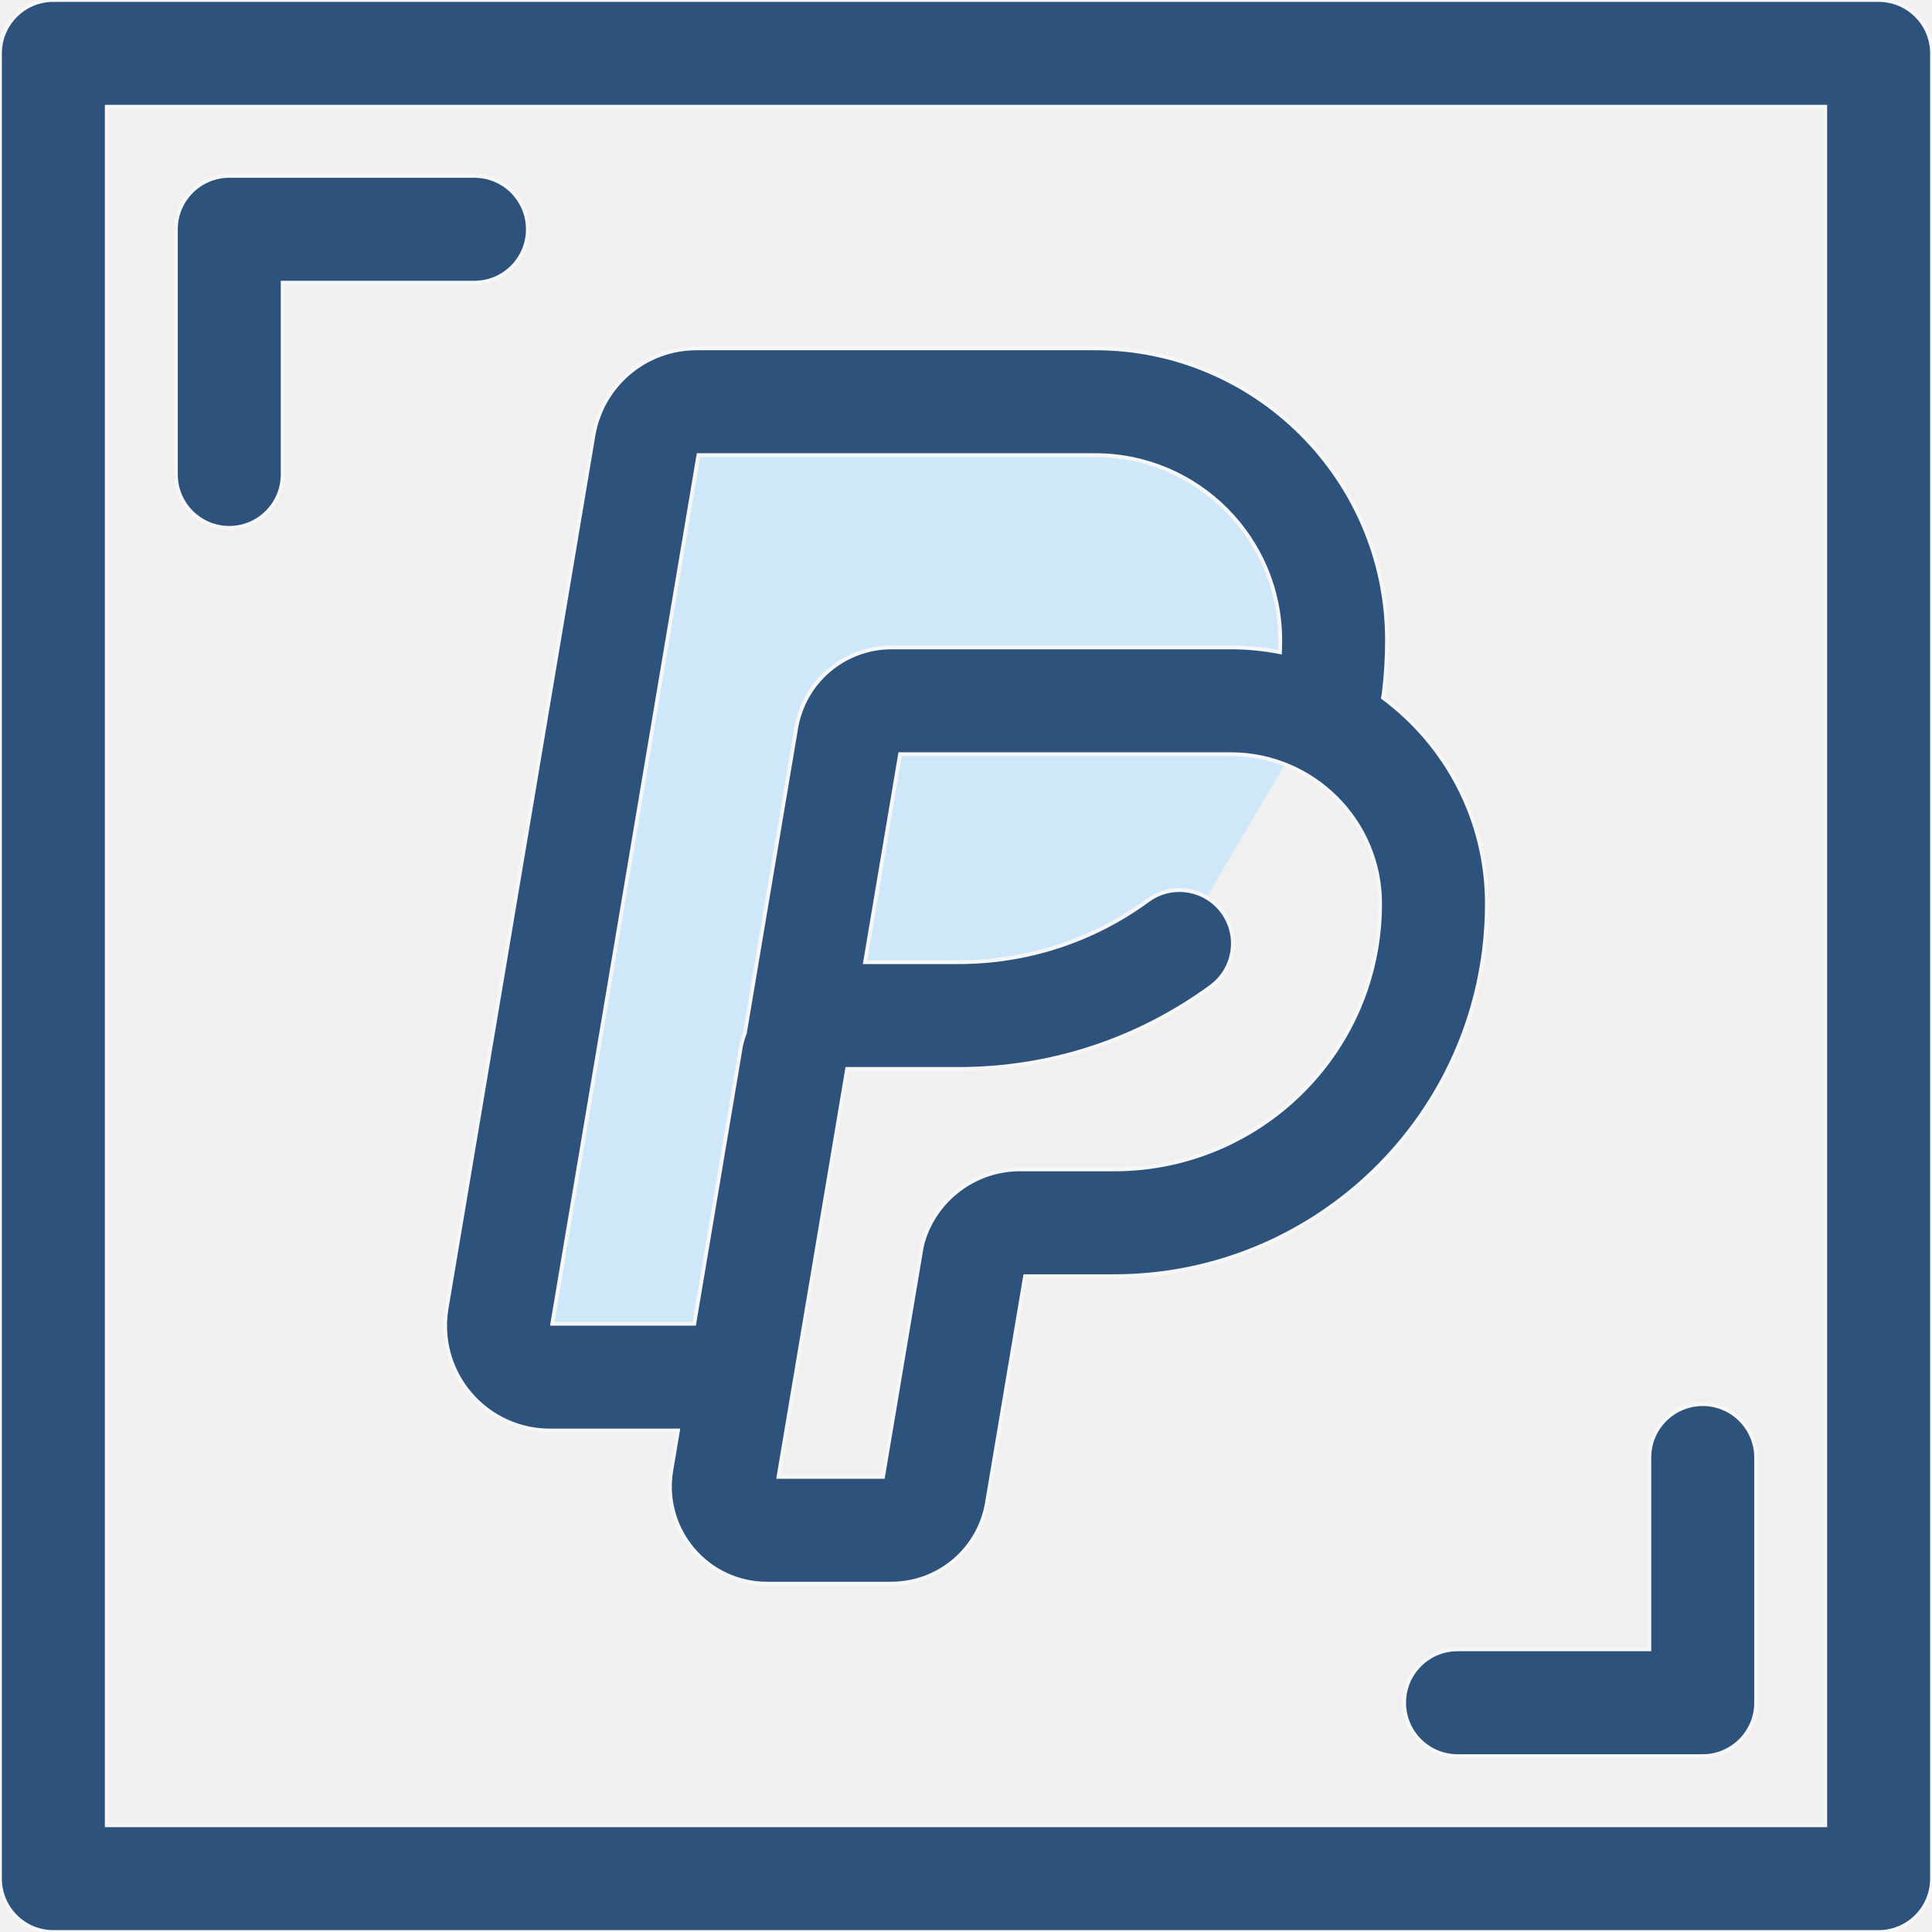
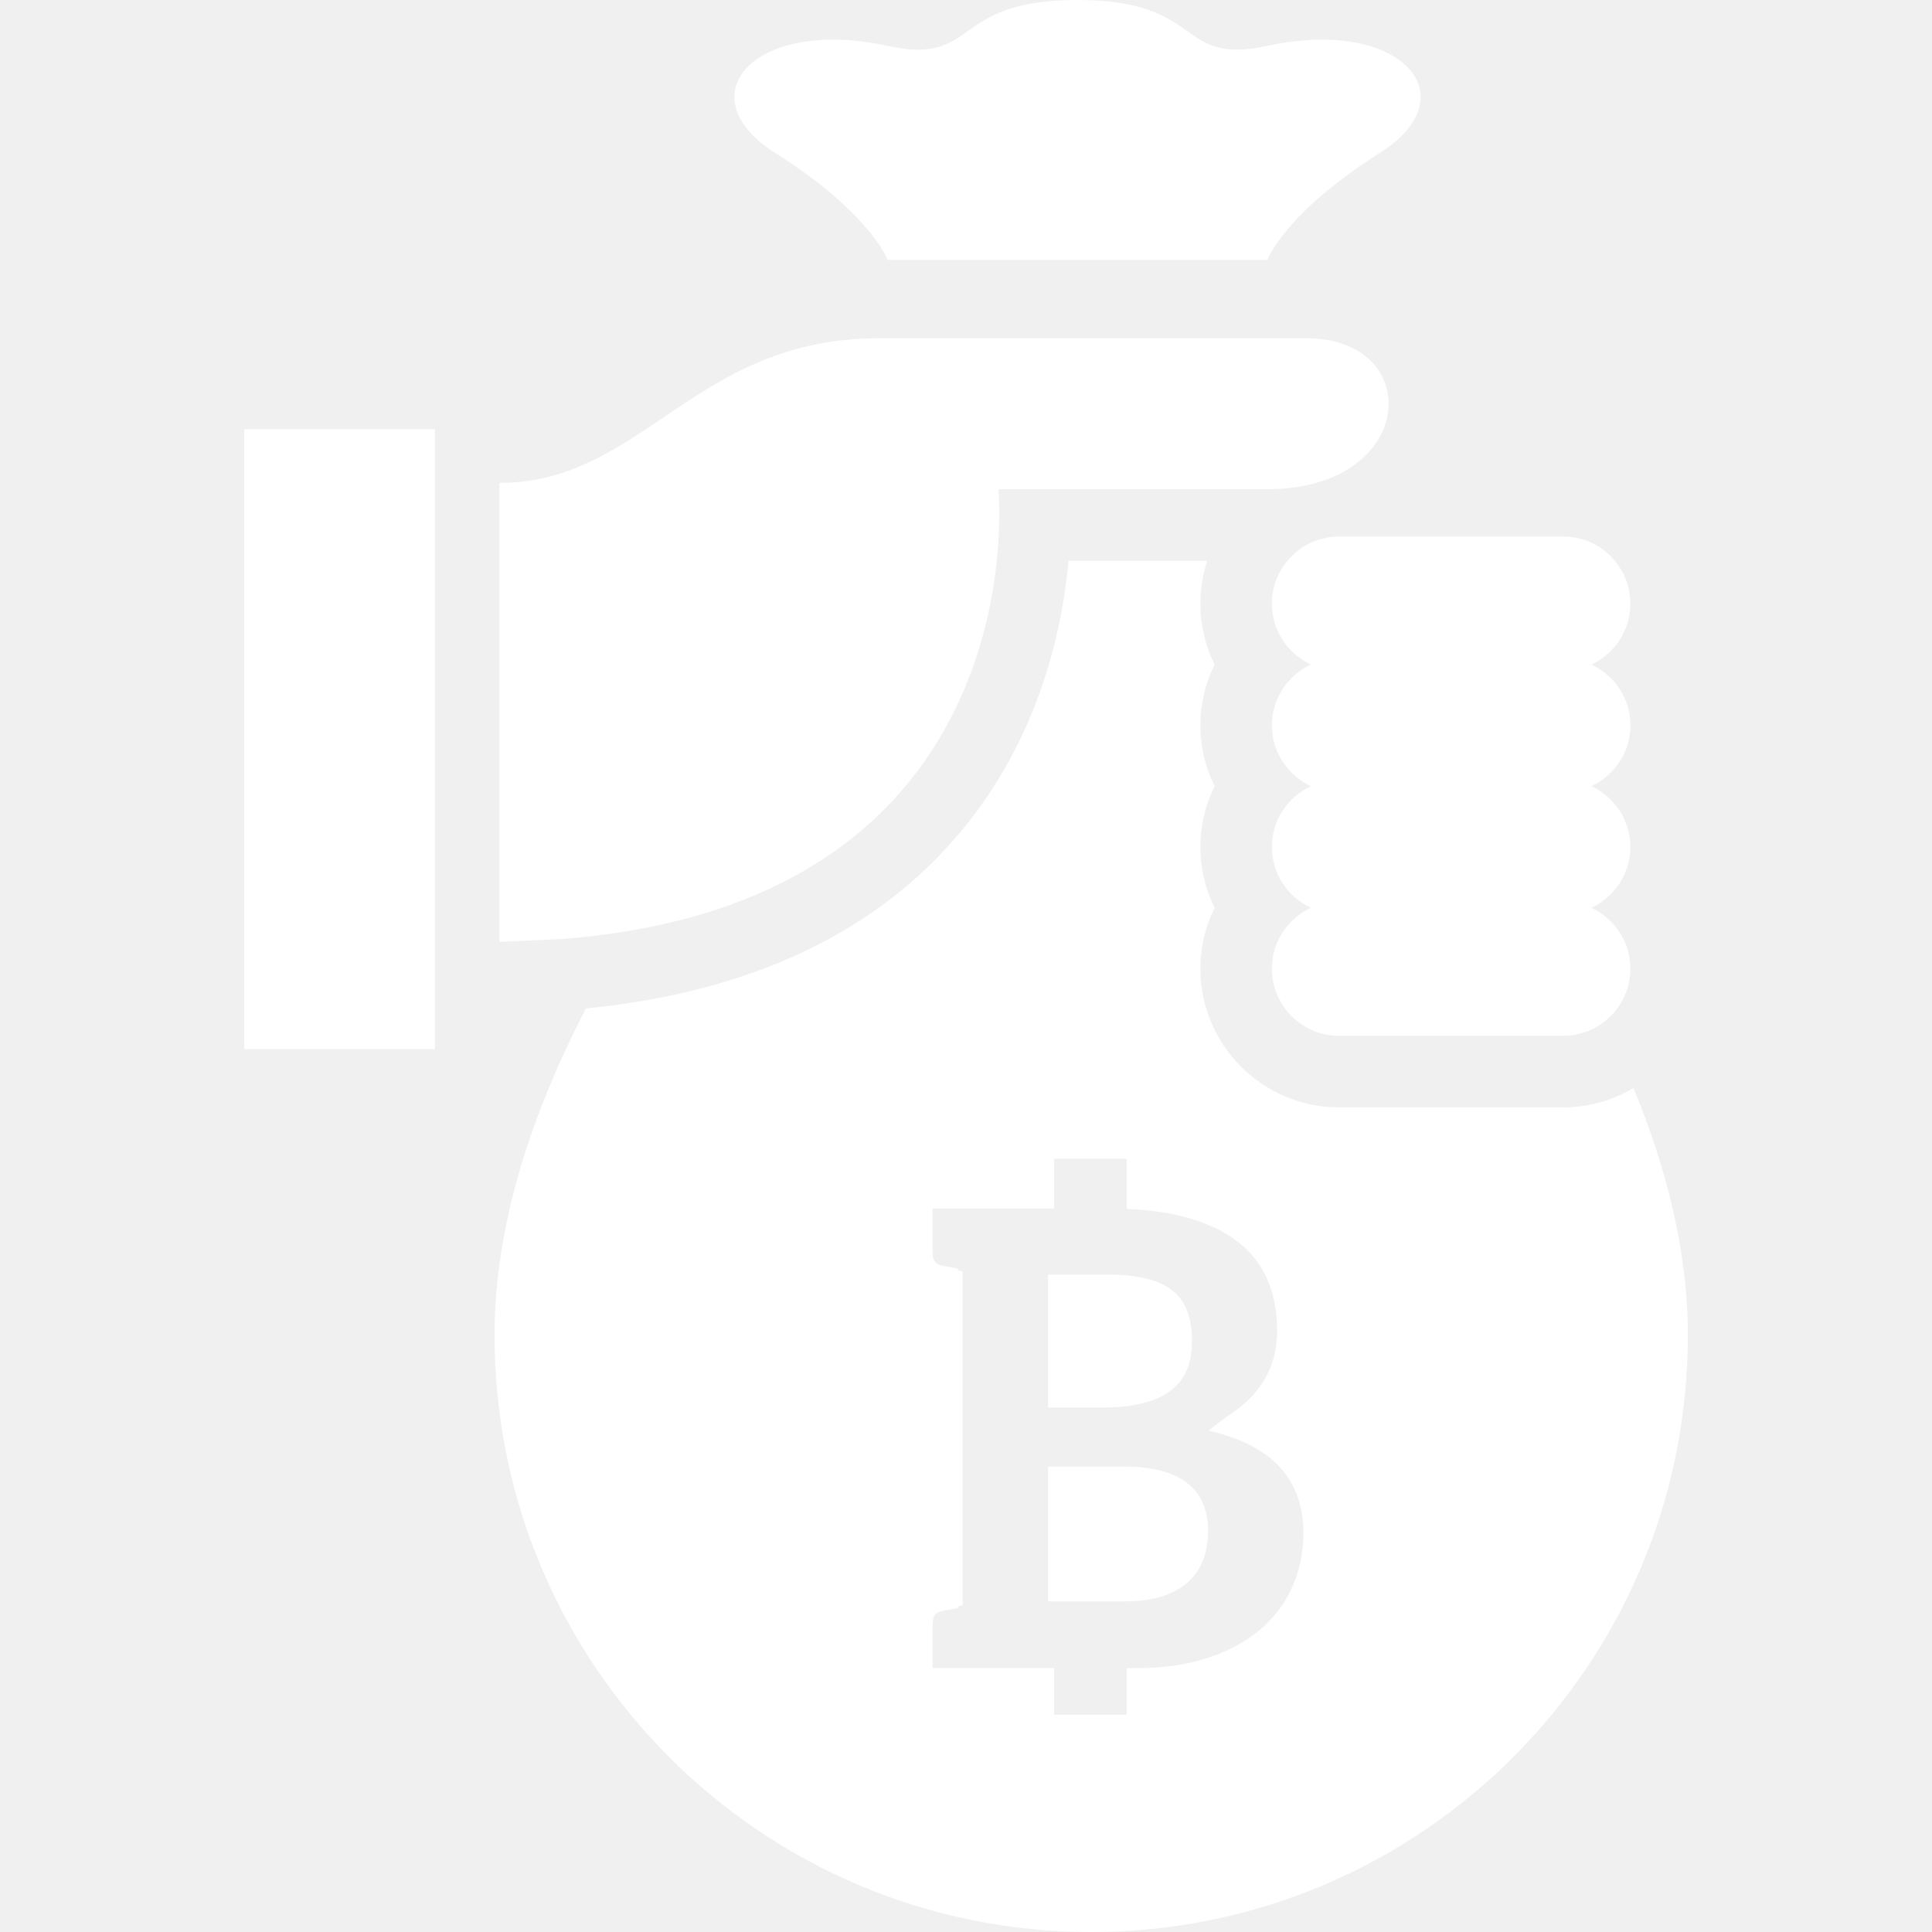
- <svg xmlns="http://www.w3.org/2000/svg" height="64px" width="64px" version="1.1" id="Layer_1" viewBox="0 0 512 512" xml:space="preserve" fill="#f7f7f7" stroke="#f7f7f7">
+ <svg xmlns="http://www.w3.org/2000/svg" version="1.1" id="_x32_" width="64px" height="64px" viewBox="0 0 512 512" xml:space="preserve" fill="#000000">
  <g id="SVGRepo_bgCarrier" stroke-width="0" />
  <g id="SVGRepo_tracerCarrier" stroke-linecap="round" stroke-linejoin="round" />
  <g id="SVGRepo_iconCarrier">
+     <style type="text/css">  .st0{fill:#ffffff;}  </style>
    <g>
-       <path style="fill:#2D527C;" d="M60.76,139.883c-7.81,0-14.144-6.334-14.144-14.144V60.761c0-7.81,6.334-14.144,14.144-14.144h64.98 c7.81,0,14.144,6.334,14.144,14.144s-6.334,14.144-14.144,14.144H74.903v50.835C74.903,133.551,68.57,139.883,60.76,139.883z" />
-       <path style="fill:#2D527C;" d="M451.239,465.383H386.26c-7.81,0-14.144-6.334-14.144-14.144s6.334-14.144,14.144-14.144h50.835 V386.26c0-7.81,6.334-14.144,14.144-14.144c7.81,0,14.144,6.334,14.144,14.144v64.979 C465.383,459.05,459.05,465.383,451.239,465.383z" />
-       <path style="fill:#2D527C;" d="M497.856,512H14.144C6.334,512,0,505.667,0,497.856V14.144C0,6.334,6.334,0,14.144,0h483.713 C505.667,0,512,6.334,512,14.144v483.713C512,505.667,505.667,512,497.856,512z M28.287,483.713h455.425V28.287H28.287V483.713z" />
+       <path class="st0" d="M335.859,68.875c0,0,4.656-12.469,29.734-28.297c24.063-15.172,5.594-36.141-29.734-28.422 C311.469,17.469,319.75,0,285.547,0s-25.922,17.469-50.313,12.156c-35.328-7.719-53.797,13.25-29.734,28.422 c25.078,15.828,29.734,28.297,29.734,28.297H335.859z" />
+       <path class="st0" d="M432.063,224.453c0-7.141-4.234-13.281-10.328-16.109c6.094-2.844,10.344-8.969,10.344-16.109 c0-7.156-4.25-13.297-10.344-16.125c6.078-2.828,10.328-8.953,10.328-16.125c0-9.828-7.969-17.797-17.813-17.797h-59.375 c-9.828,0-17.813,7.969-17.813,17.797c0,7.172,4.25,13.297,10.344,16.125c-6.094,2.828-10.344,8.969-10.344,16.125 c0,7.141,4.25,13.266,10.344,16.109c-6.094,2.828-10.344,8.969-10.344,16.109c0,7.156,4.25,13.297,10.344,16.109 c-6.094,2.844-10.344,8.969-10.344,16.125c0,9.844,7.984,17.813,17.813,17.813h59.375c9.828,0,17.813-7.969,17.813-17.813 c0-7.156-4.25-13.281-10.328-16.109C427.813,237.75,432.063,231.609,432.063,224.453z" />
+       <path class="st0" d="M346.203,89.641c-20,0-113.25,0-113.25,0c-48.969,0-62.656,38.328-100.578,38.328v121.641l16.578-0.766 c126.688-9.813,115.625-119.188,115.625-119.188s31.063,0,71.094,0C375.688,129.656,377.797,89.641,346.203,89.641z" />
+       <rect x="64.703" y="113.75" class="st0" width="50.563" height="164.281" />
+       <path class="st0" d="M309.906,368.781c3.984-2.813,5.984-7.266,5.984-13.391c0-6.344-1.797-10.859-5.391-13.563 c-3.594-2.688-9.219-4.047-16.859-4.047H277.75V373h14.641C300.078,373,305.922,371.594,309.906,368.781z" />
+       <path class="st0" d="M314.938,393.266c-1.797-1.484-4.094-2.641-6.906-3.422s-6.203-1.172-10.188-1.172H277.75v35.719h20.172 c4.219,0,7.734-0.516,10.578-1.516c2.828-1.016,5.109-2.359,6.813-4.047c1.719-1.688,2.953-3.641,3.703-5.891 c0.766-2.25,1.141-4.641,1.141-7.172c0-2.641-0.422-5.016-1.266-7.109C318.063,396.547,316.734,394.75,314.938,393.266z" />
+       <path class="st0" d="M432.891,288.344c-5.469,3.219-11.828,5.125-18.641,5.125h-59.375c-20.266,0-36.766-16.5-36.766-36.781 c0-5.672,1.328-11.172,3.766-16.109c-2.438-4.938-3.766-10.438-3.766-16.125c0-5.672,1.328-11.172,3.766-16.109 c-2.438-4.938-3.766-10.438-3.766-16.109c0-5.688,1.328-11.188,3.766-16.125c-2.422-4.938-3.766-10.438-3.766-16.125 c0-3.969,0.641-7.781,1.813-11.359h-36.75c-1.703,18.797-7.984,47.141-28.594,71.813c-22.453,26.844-55.891,42.531-99.313,46.813 c-14.125,27.375-24.203,56.891-24.203,86.625c0,87.328,70.797,158.125,158.109,158.125c87.328,0,158.125-70.797,158.125-158.125 C447.297,331.625,441.625,309.531,432.891,288.344z M342.453,420.594c-1.969,4.391-4.828,8.156-8.594,11.344 c-3.75,3.172-8.391,5.656-13.906,7.453c-5.484,1.797-11.781,2.688-18.859,2.688h-2.484v12.328h-19.25v-12.328h-24.266h-7.953 v-9.891c0-2.922-0.188-4.672,2.609-5.281c0.25-0.047,0.609-0.094,1.063-0.188c0.469-0.094,1.297-0.234,2.516-0.453 c1.203-0.219-0.344-0.516,1.766-0.891v-88.422c-2.109-0.359-0.563-0.656-1.766-0.875c-1.219-0.234-2.047-0.359-2.516-0.453 c-0.453-0.078-0.813-0.156-1.063-0.188c-2.797-0.594-2.609-2.359-2.609-5.281v-9.891h7.953h24.266v-13.172h19.25v13.281 c5.875,0.25,11.031,0.969,15.453,2.156c5.656,1.516,10.297,3.688,13.906,6.5c3.625,2.797,6.281,6.188,7.953,10.188 c1.703,3.984,2.531,8.469,2.531,13.469c0,2.875-0.406,5.609-1.25,8.219c-0.859,2.609-2.156,5.063-3.922,7.344 c-1.781,2.266-4.016,4.328-6.75,6.188c-2.719,1.844-6.234,4.719-6.234,4.719c16.734,3.75,25.109,12.797,25.109,27.125 C345.406,411.438,344.422,416.219,342.453,420.594z" />
    </g>
-     <path style="fill:#CEE8FA;" d="M352.675,181.916c0.494-4.017,0.75-8.107,0.75-12.258c0-34.902-28.29-63.194-63.188-63.194H184.633 c-6.645,0-12.316,4.799-13.419,11.349l-38.912,231.28c-1.395,8.299,5.003,15.864,13.417,15.864h38.623 c6.642,0,12.42-4.795,13.523-11.343l12.132-72.128c0.096-0.563,0.211-1.238,0.28-1.653c1.799-6.266,7.544-10.694,14.197-10.694 h29.471c21.924,0,42.191-7.092,58.631-19.108" />
-     <path style="fill:#2D527C;" d="M366.494,184.898c0.089-0.413,0.167-0.832,0.219-1.26c0.567-4.625,0.854-9.328,0.854-13.982 c0-42.643-34.692-77.337-77.333-77.337H184.631c-13.598,0-25.108,9.732-27.368,23.145L118.353,346.75 c-1.354,8.069,0.9,16.279,6.184,22.524c5.283,6.244,13.004,9.826,21.183,9.826h33.965l-1.784,10.603 c-1.256,7.478,0.833,15.084,5.731,20.873c4.895,5.786,12.049,9.104,19.627,9.104h32.846c12.652,0,23.355-9.017,25.447-21.443 l10.1-60.041h23.644c49.798,0,91.928-37.225,97.999-86.59c0.492-4.007,0.741-8.096,0.741-12.151 C394.034,217.121,383.19,197.277,366.494,184.898z M196.684,275.926c-0.15,0.523-0.27,1.057-0.359,1.594l-12.332,73.292h-37.639 l38.73-230.205h105.152c27.044,0,49.046,22.005,49.046,49.05c0,1.061-0.027,2.124-0.066,3.188 c-4.229-0.827-8.594-1.274-13.062-1.274h-89.805c-12.602,0-23.266,9.019-25.36,21.449l-13.582,80.731 C197.14,274.462,196.897,275.186,196.684,275.926z M365.216,248.153c-4.329,35.206-34.389,61.754-69.923,61.754h-25.061 c-11.844,0-22.398,7.95-25.666,19.333c-0.147,0.516-0.266,1.041-0.356,1.57l-10.192,60.582h-27.716l18.189-108.111h29.456 c24.272,0,47.431-7.55,66.976-21.832c6.307-4.609,7.683-13.459,3.075-19.766c-4.609-6.305-13.458-7.681-19.766-3.075 c-14.667,10.718-32.055,16.384-50.286,16.384h-24.698l9.275-55.133h87.63c21.831,0,39.591,17.763,39.591,39.595 C365.746,242.36,365.568,245.288,365.216,248.153z" />
  </g>
</svg>
